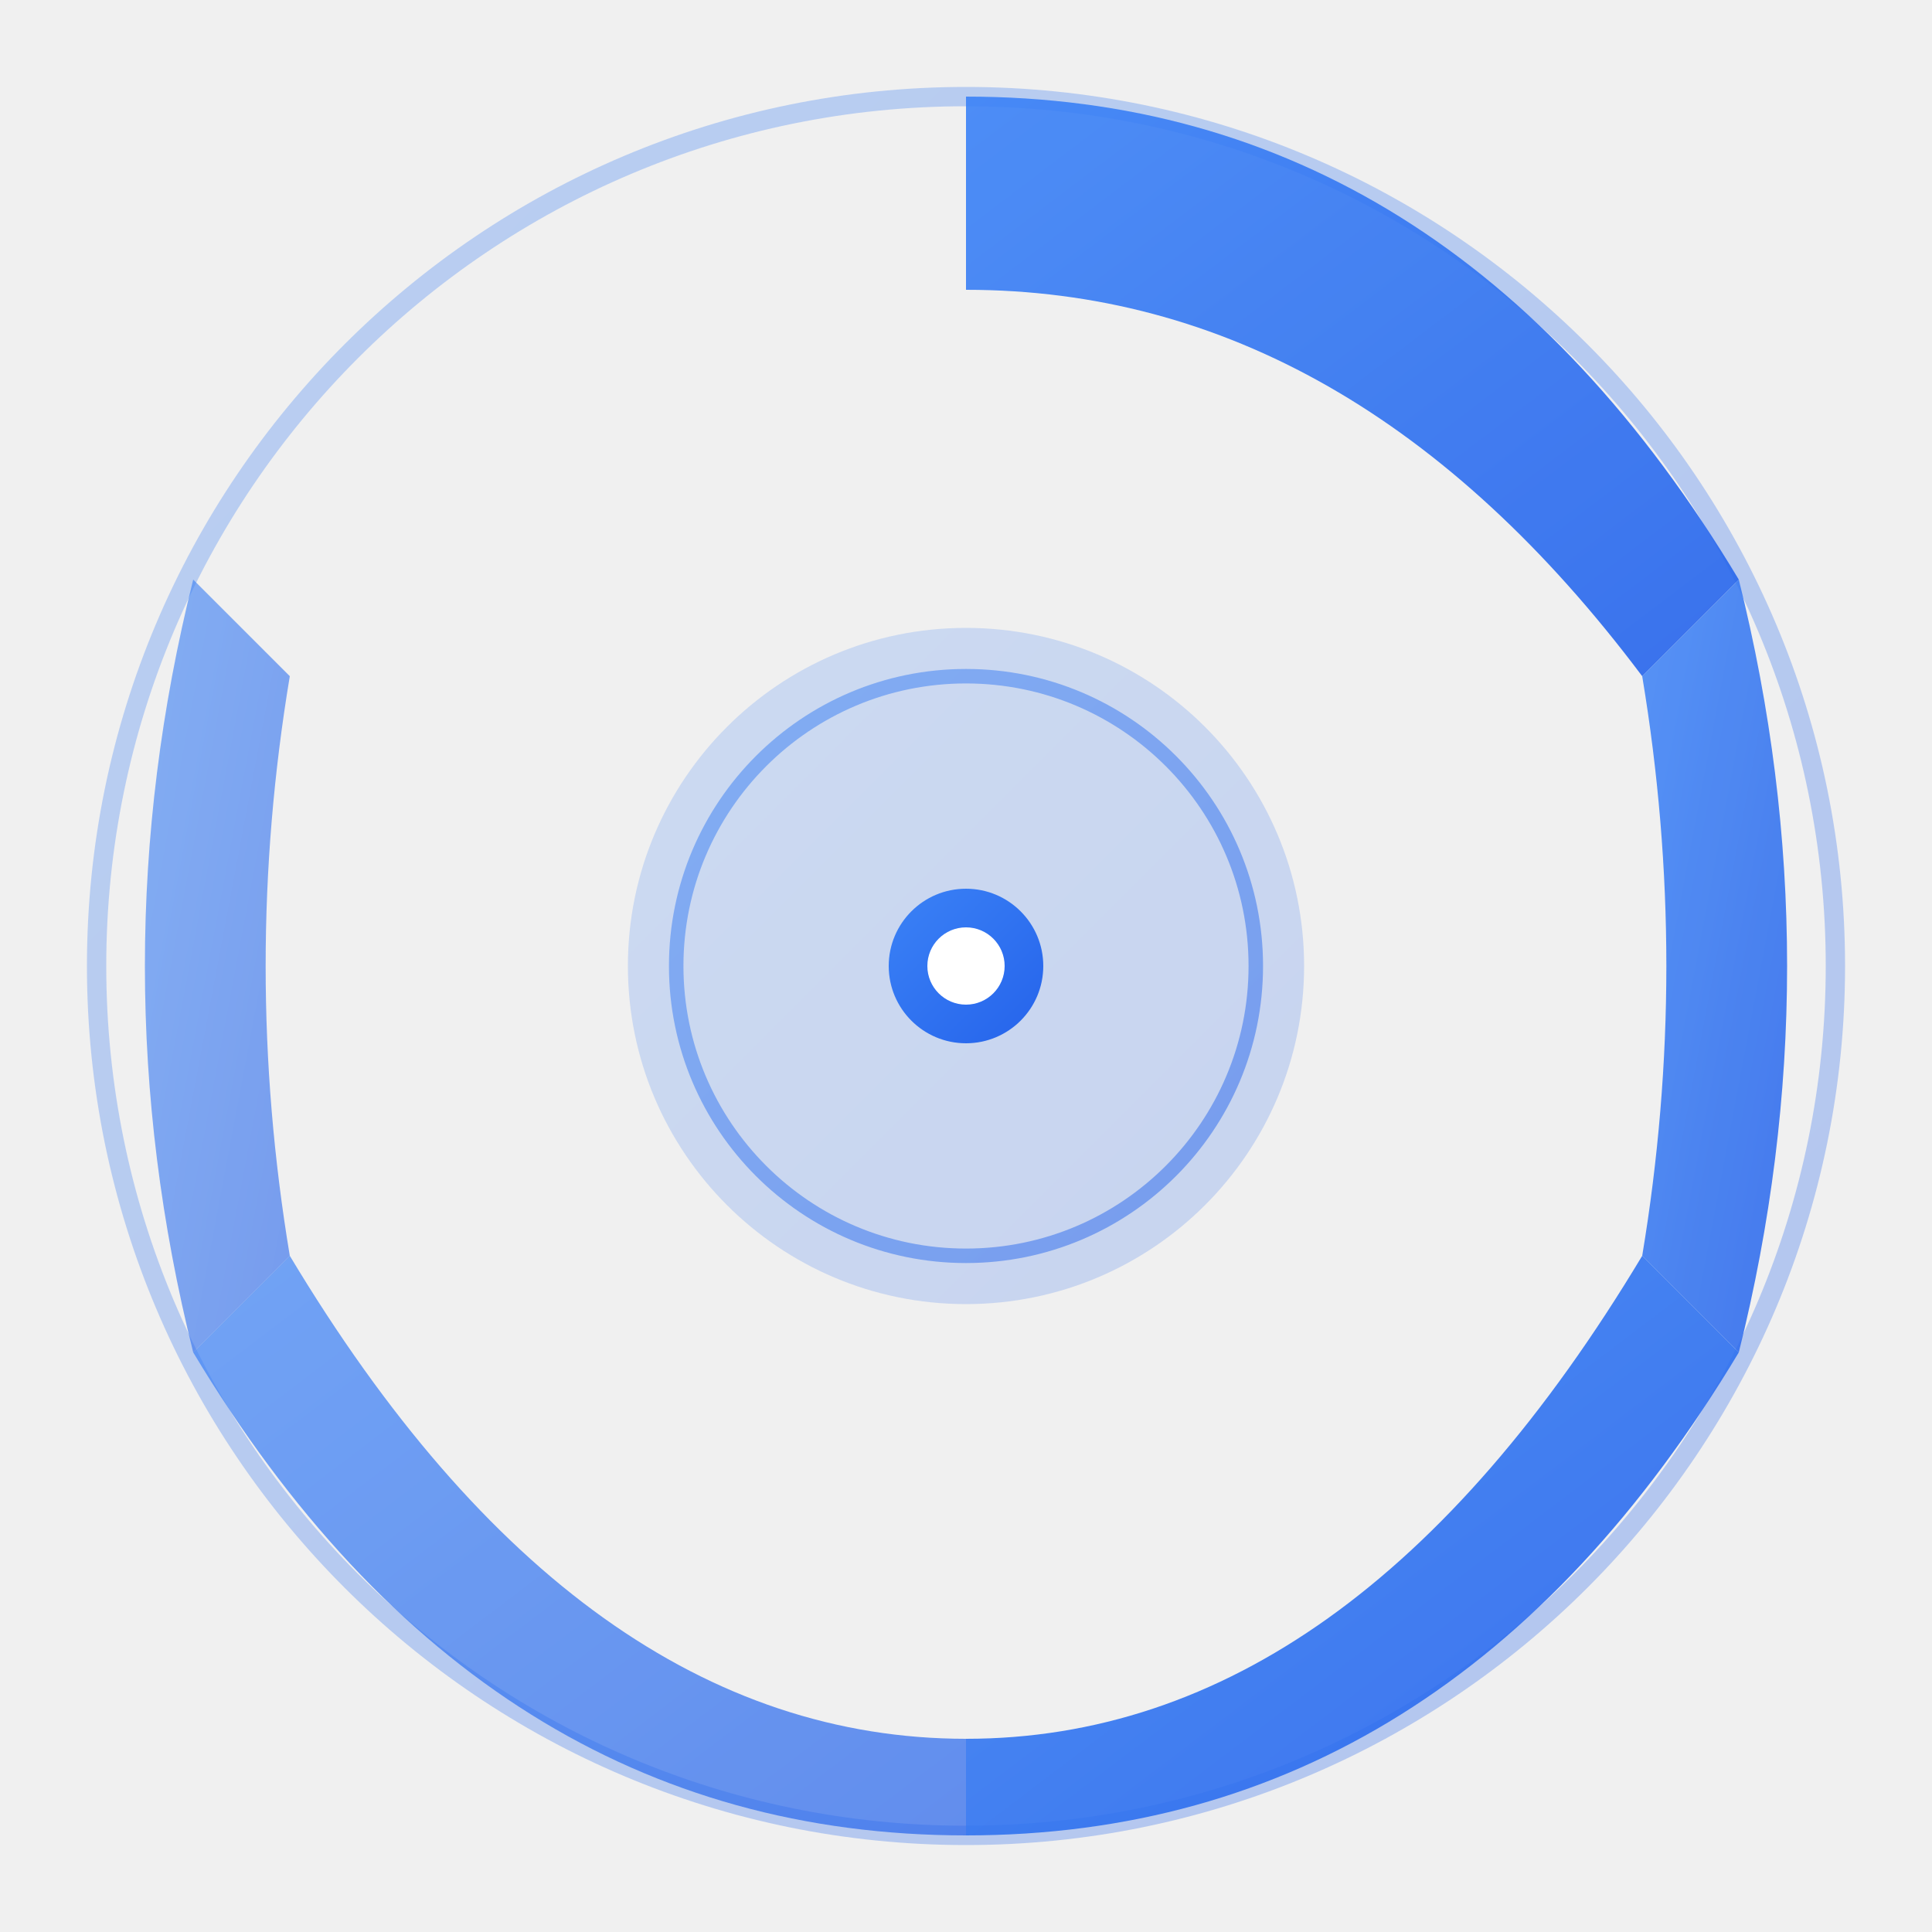
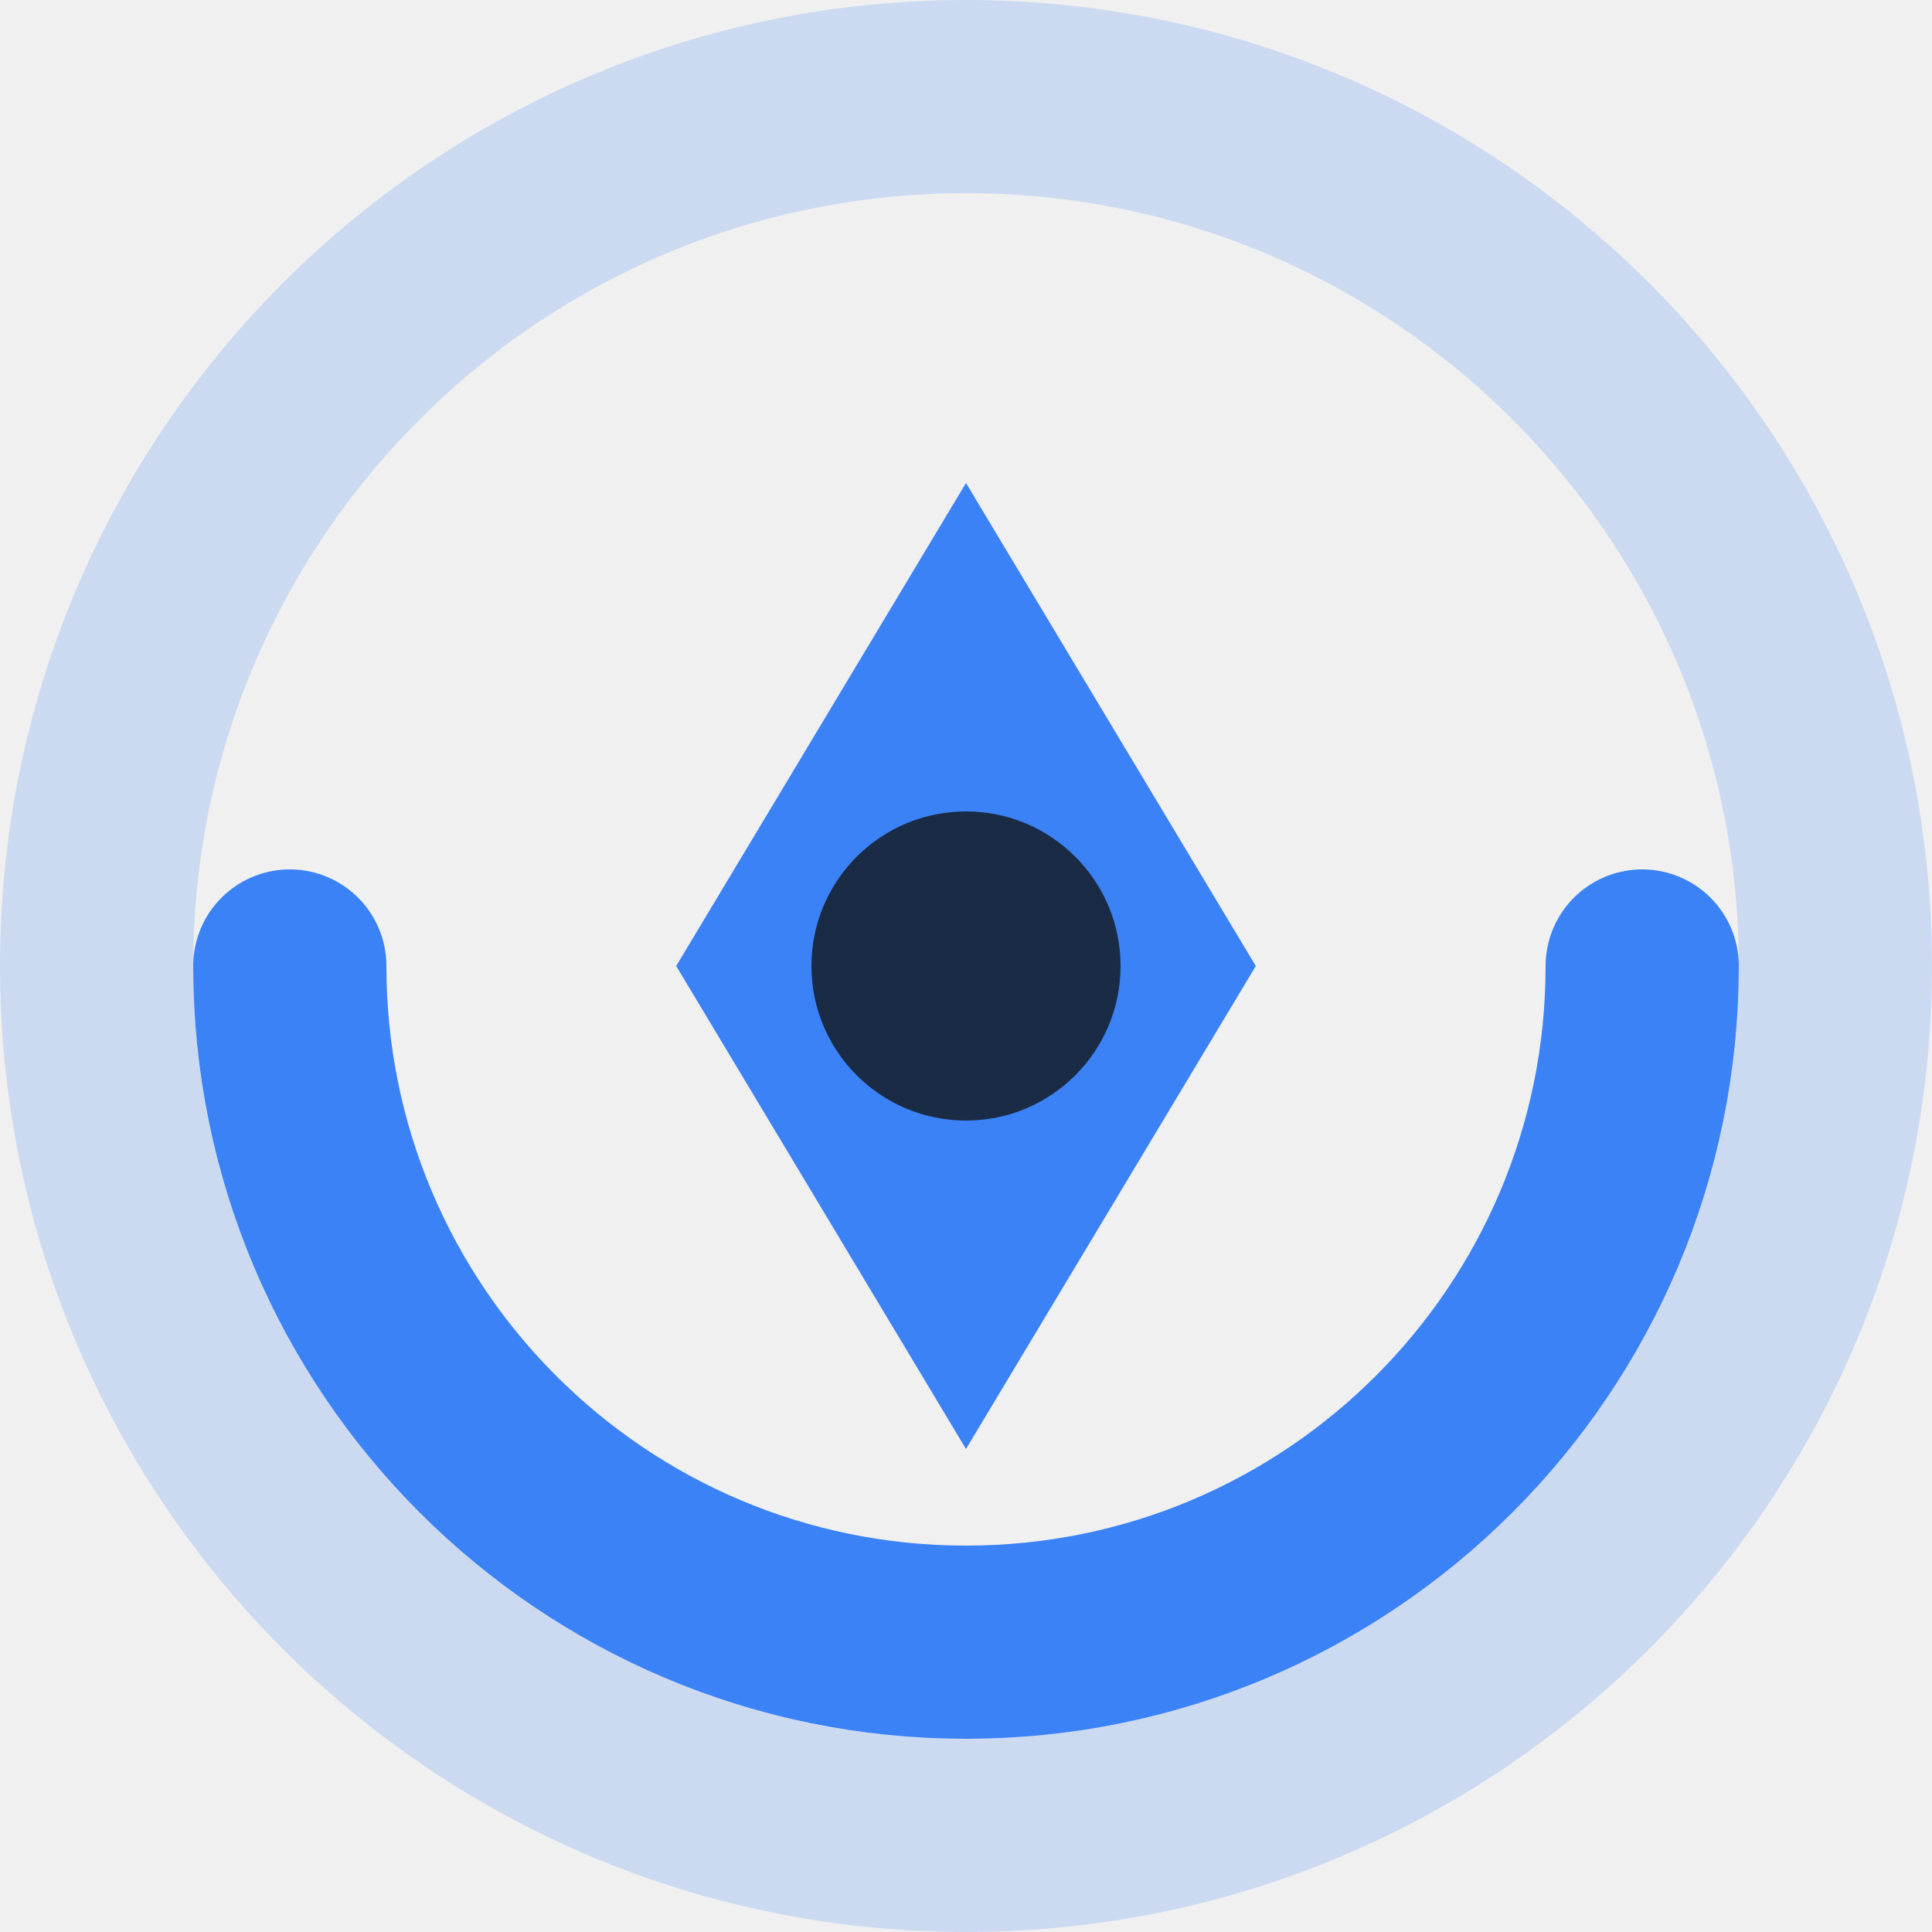
- <svg xmlns="http://www.w3.org/2000/svg" width="200" height="200" viewBox="0 0 200 200" fill="none">
-   <defs>
-     <linearGradient id="apertureGradient" x1="0%" y1="0%" x2="100%" y2="100%">
-       <stop offset="0%" style="stop-color:#3B82F6;stop-opacity:1" />
-       <stop offset="100%" style="stop-color:#2563EB;stop-opacity:1" />
-     </linearGradient>
-     <linearGradient id="apertureGradientDark" x1="0%" y1="0%" x2="100%" y2="100%">
-       <stop offset="0%" style="stop-color:#60A5FA;stop-opacity:1" />
-       <stop offset="100%" style="stop-color:#3B82F6;stop-opacity:1" />
-     </linearGradient>
-   </defs>
-   <circle cx="100" cy="100" r="90" fill="none" stroke="url(#apertureGradient)" stroke-width="2" opacity="0.3" />
-   <path d="M 100 10 Q 150 10 180 60 L 170 70 Q 140 30 100 30 Z" fill="url(#apertureGradient)" opacity="0.9" />
-   <path d="M 180 60 Q 190 100 180 140 L 170 130 Q 175 100 170 70 Z" fill="url(#apertureGradient)" opacity="0.85" />
-   <path d="M 180 140 Q 150 190 100 190 L 100 180 Q 140 180 170 130 Z" fill="url(#apertureGradient)" opacity="0.9" />
-   <path d="M 100 190 Q 50 190 20 140 L 30 130 Q 60 180 100 180 Z" fill="url(#apertureGradient)" opacity="0.7" />
-   <path d="M 20 140 Q 10 100 20 60 L 30 70 Q 25 100 30 130 Z" fill="url(#apertureGradient)" opacity="0.6" />
-   <circle cx="100" cy="100" r="35" fill="url(#apertureGradient)" opacity="0.2" />
-   <circle cx="100" cy="100" r="30" fill="none" stroke="url(#apertureGradient)" stroke-width="1.5" opacity="0.5" />
-   <circle cx="100" cy="100" r="8" fill="url(#apertureGradient)" />
-   <circle cx="100" cy="100" r="4" fill="#FFFFFF" />
+ <svg xmlns="http://www.w3.org/2000/svg" width="200" height="200" viewBox="0 0 100 100" fill="none">
+   <circle cx="50" cy="50" r="45" stroke="#3B82F6" stroke-width="10" opacity="0.2" />
+   <path d="M50 25L65 50L50 75L35 50L50 25Z" fill="#3B82F6" />
+   <path d="M85 50C85 69.33 69.33 85 50 85C30.67 85 15 69.33 15 50" stroke="#3B82F6" stroke-width="10" stroke-linecap="round" />
+   <circle cx="50" cy="50" r="8" fill="#1A2B45" />
</svg>
